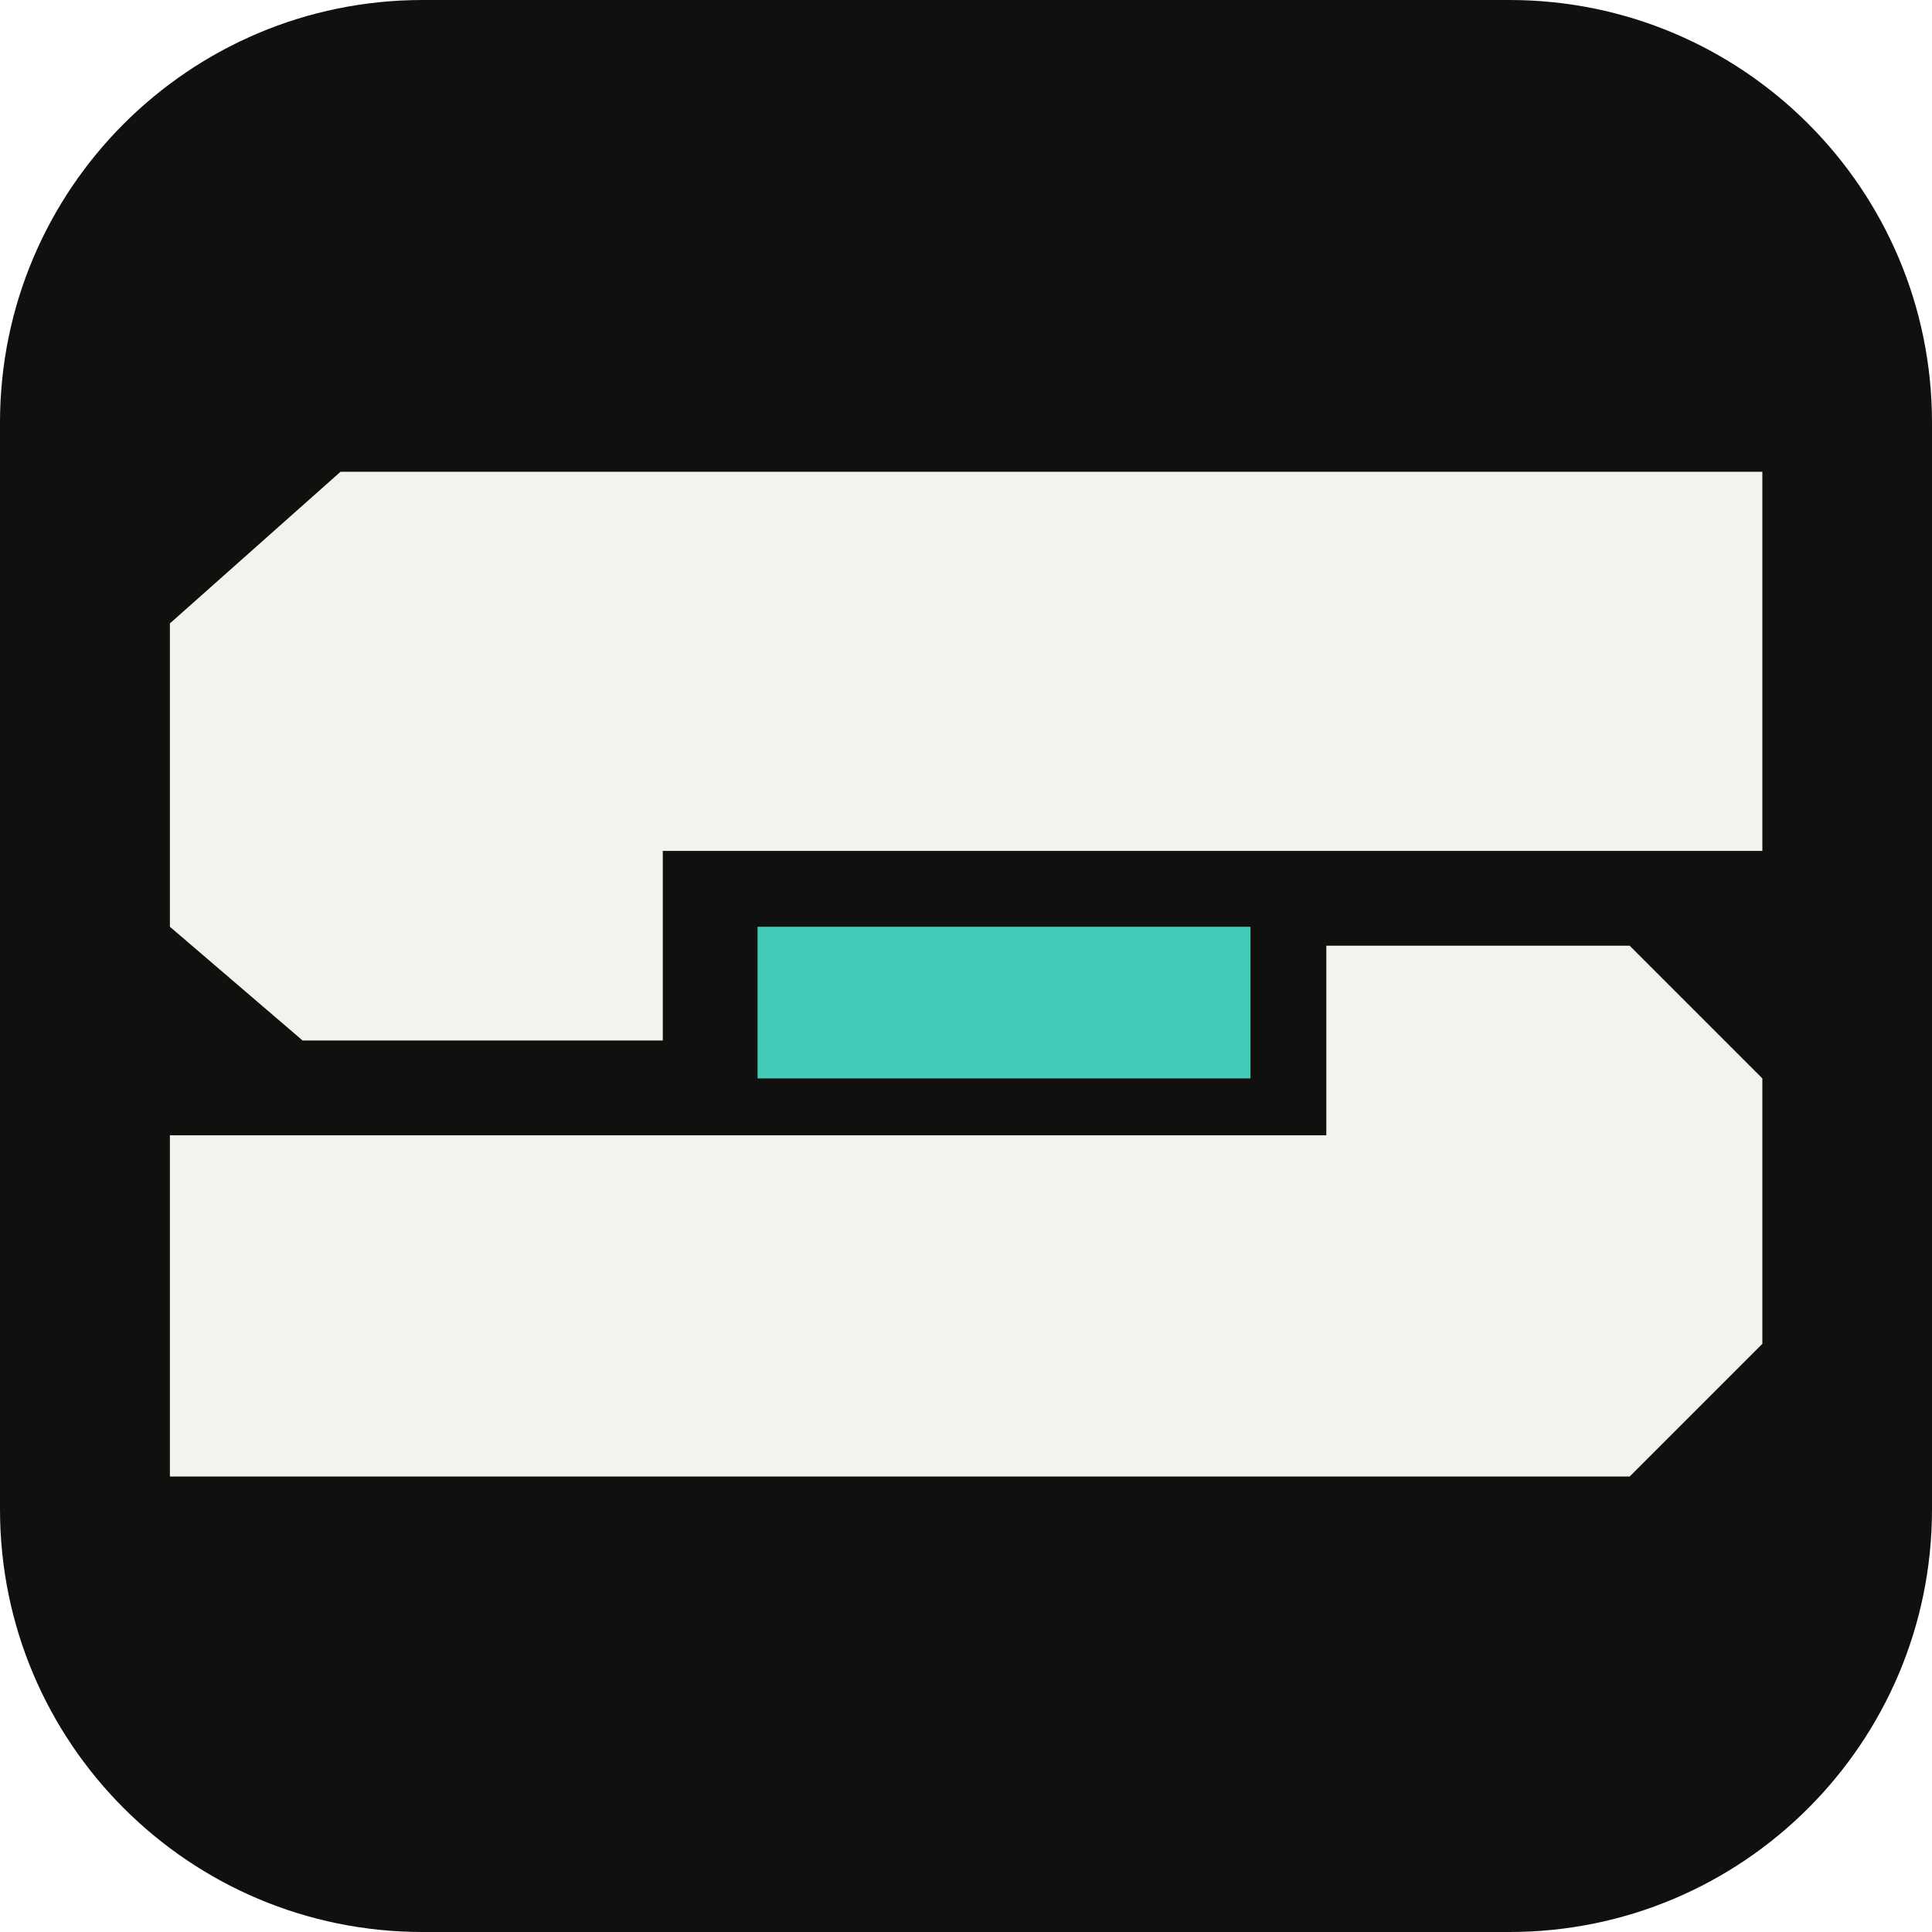
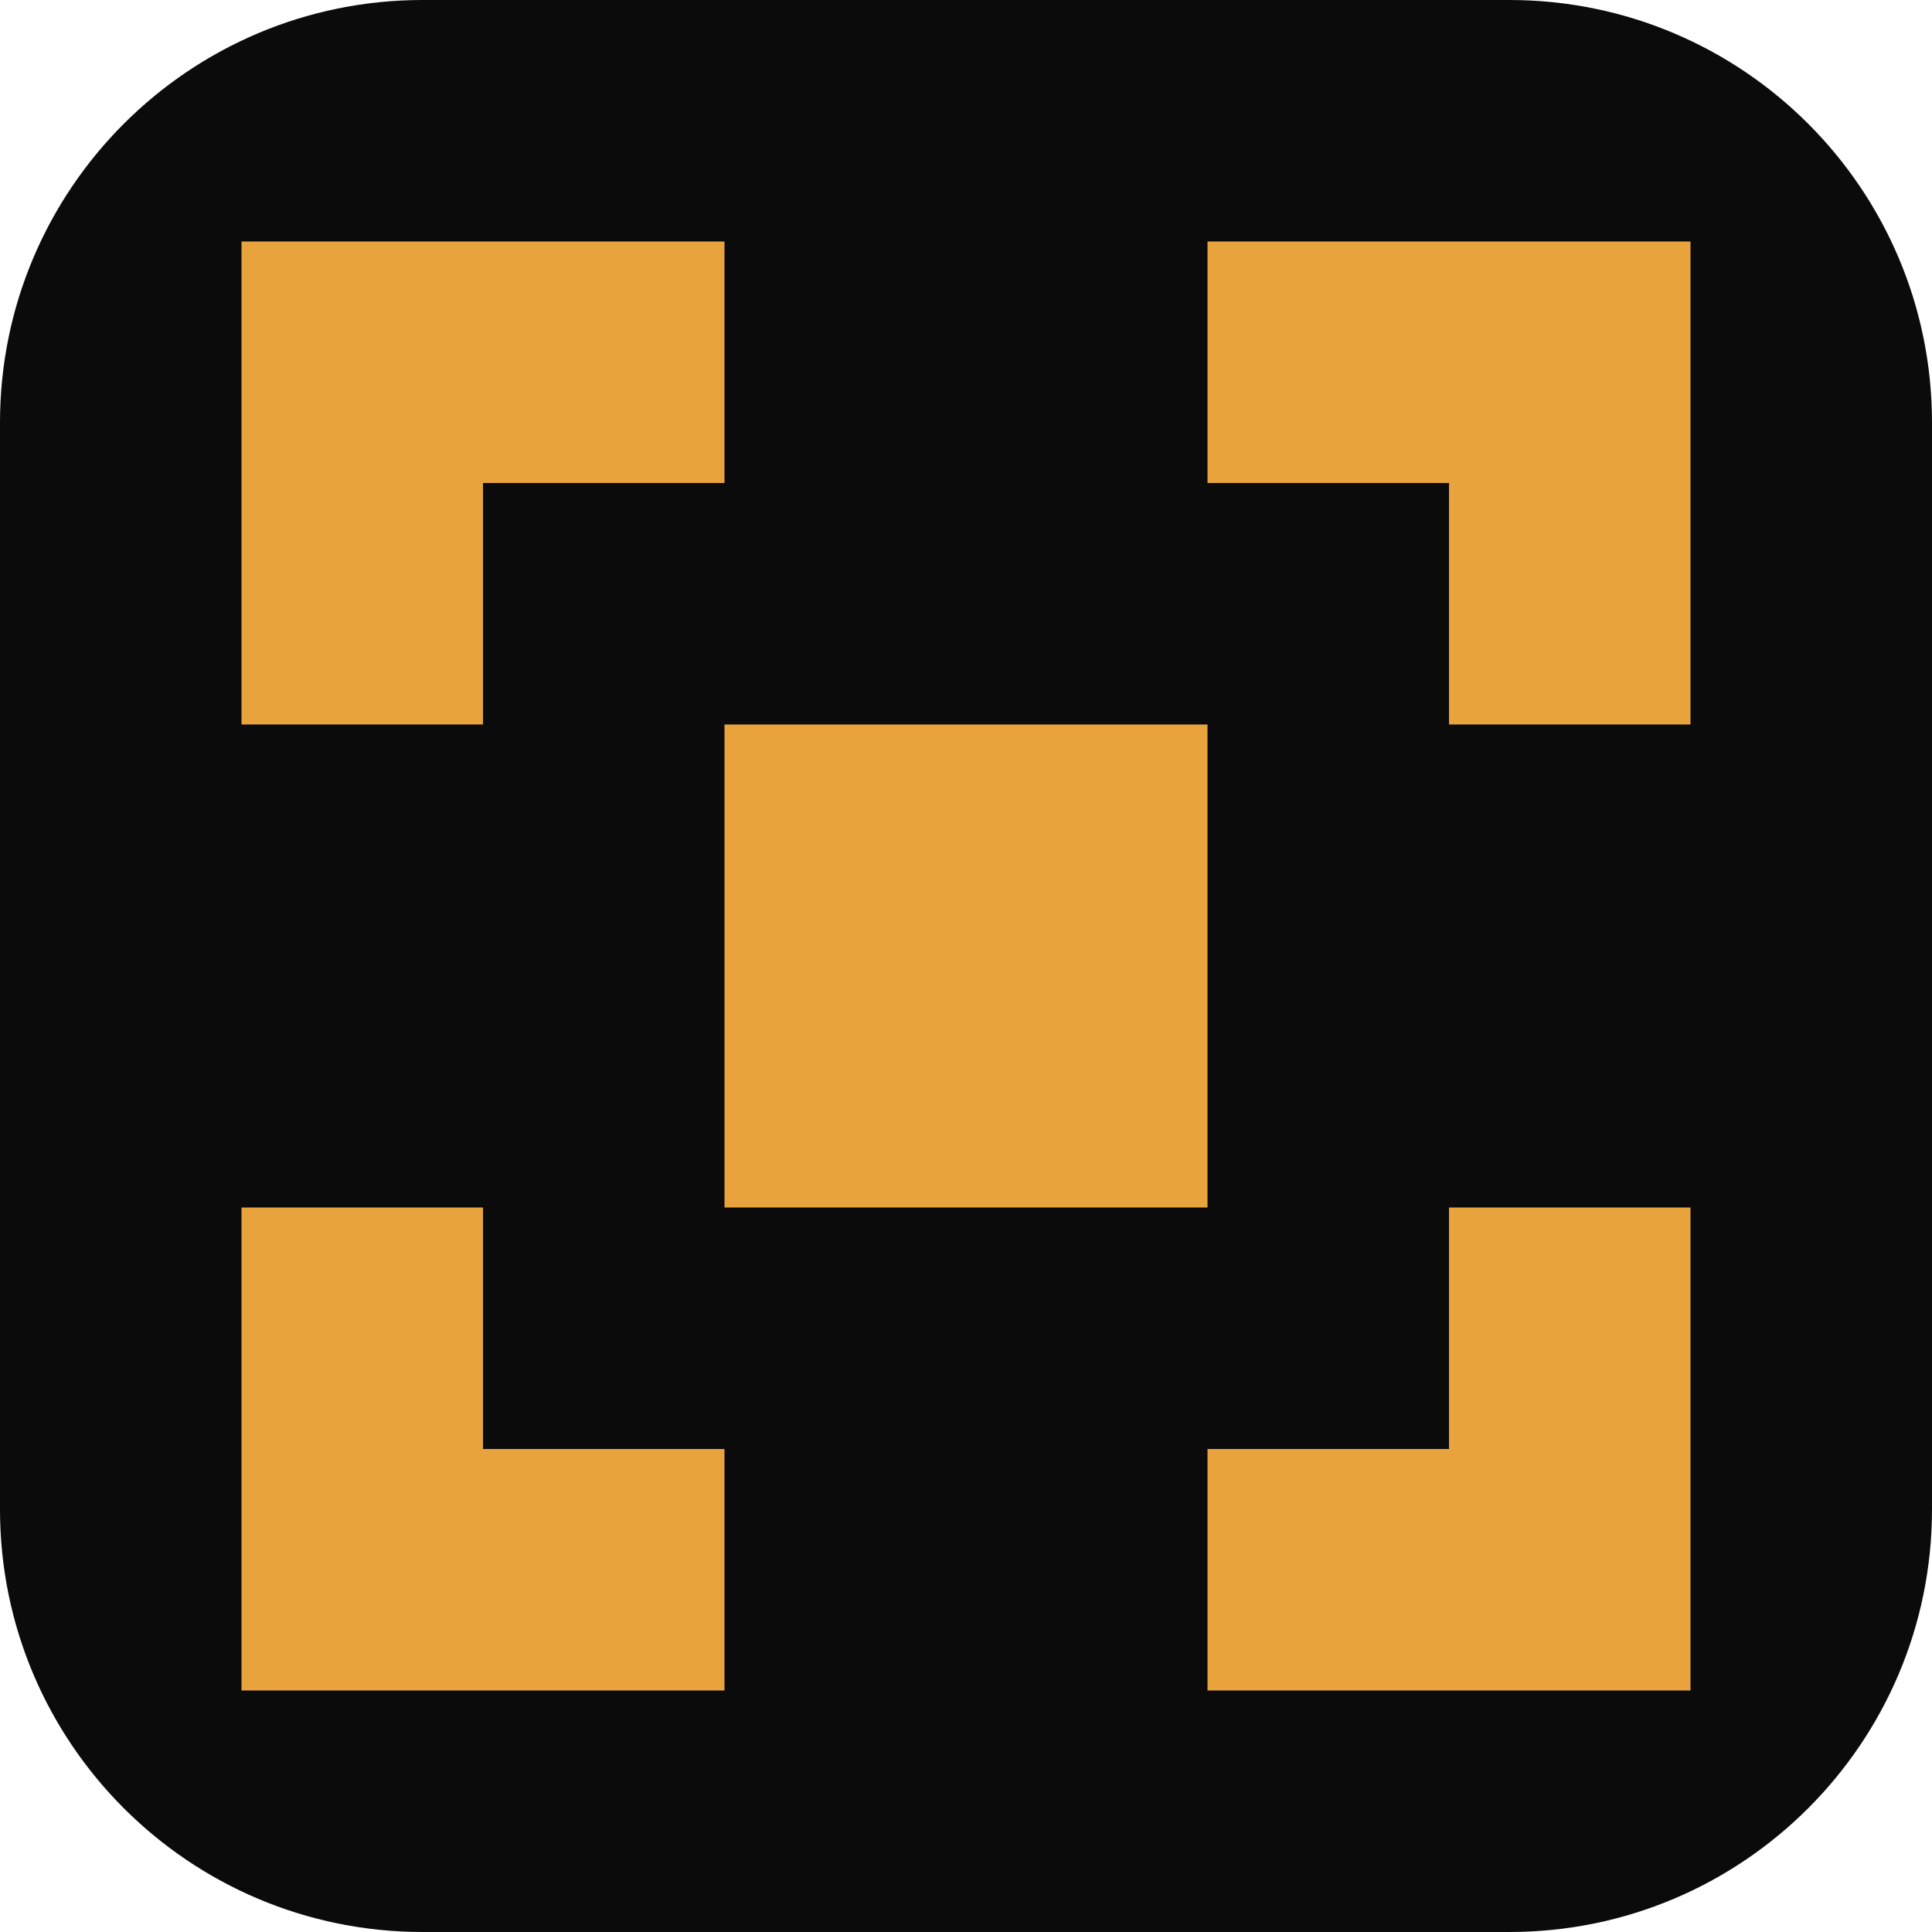
- <svg xmlns="http://www.w3.org/2000/svg" viewBox="0 0 64 64" role="img" aria-label="Sandbox SDK">
-   <rect width="64" height="64" rx="14" fill="#10100F" />
-   <g transform="translate(5 15) scale(.314)">
-     <path fill="#F4F2EC" d="M20 2h150v40H54v20H16L2 50V18L20 2Z" />
-     <path fill="#F4F2EC" d="M2 72h122V52h32l14 14v28l-14 14H2V72Z" />
-     <path fill="#42CBB7" d="M64 50h52v16H64V50Z" />
-   </g>
+ <svg xmlns="http://www.w3.org/2000/svg" viewBox="0 0 32 32" role="img" aria-label="Sandbox SDK">
+   <rect width="32" height="32" rx="7" fill="#0B0B0C" />
+   <path fill="#E8A33C" d="M4 4h8v4H8v4H4zM28 4v8h-4V8h-4V4zM4 28v-8h4v4h4v4zM28 28h-8v-4h4v-4h4z" />
+   <path fill="#E8A33C" d="M12 12h8v8h-8z" />
</svg>
